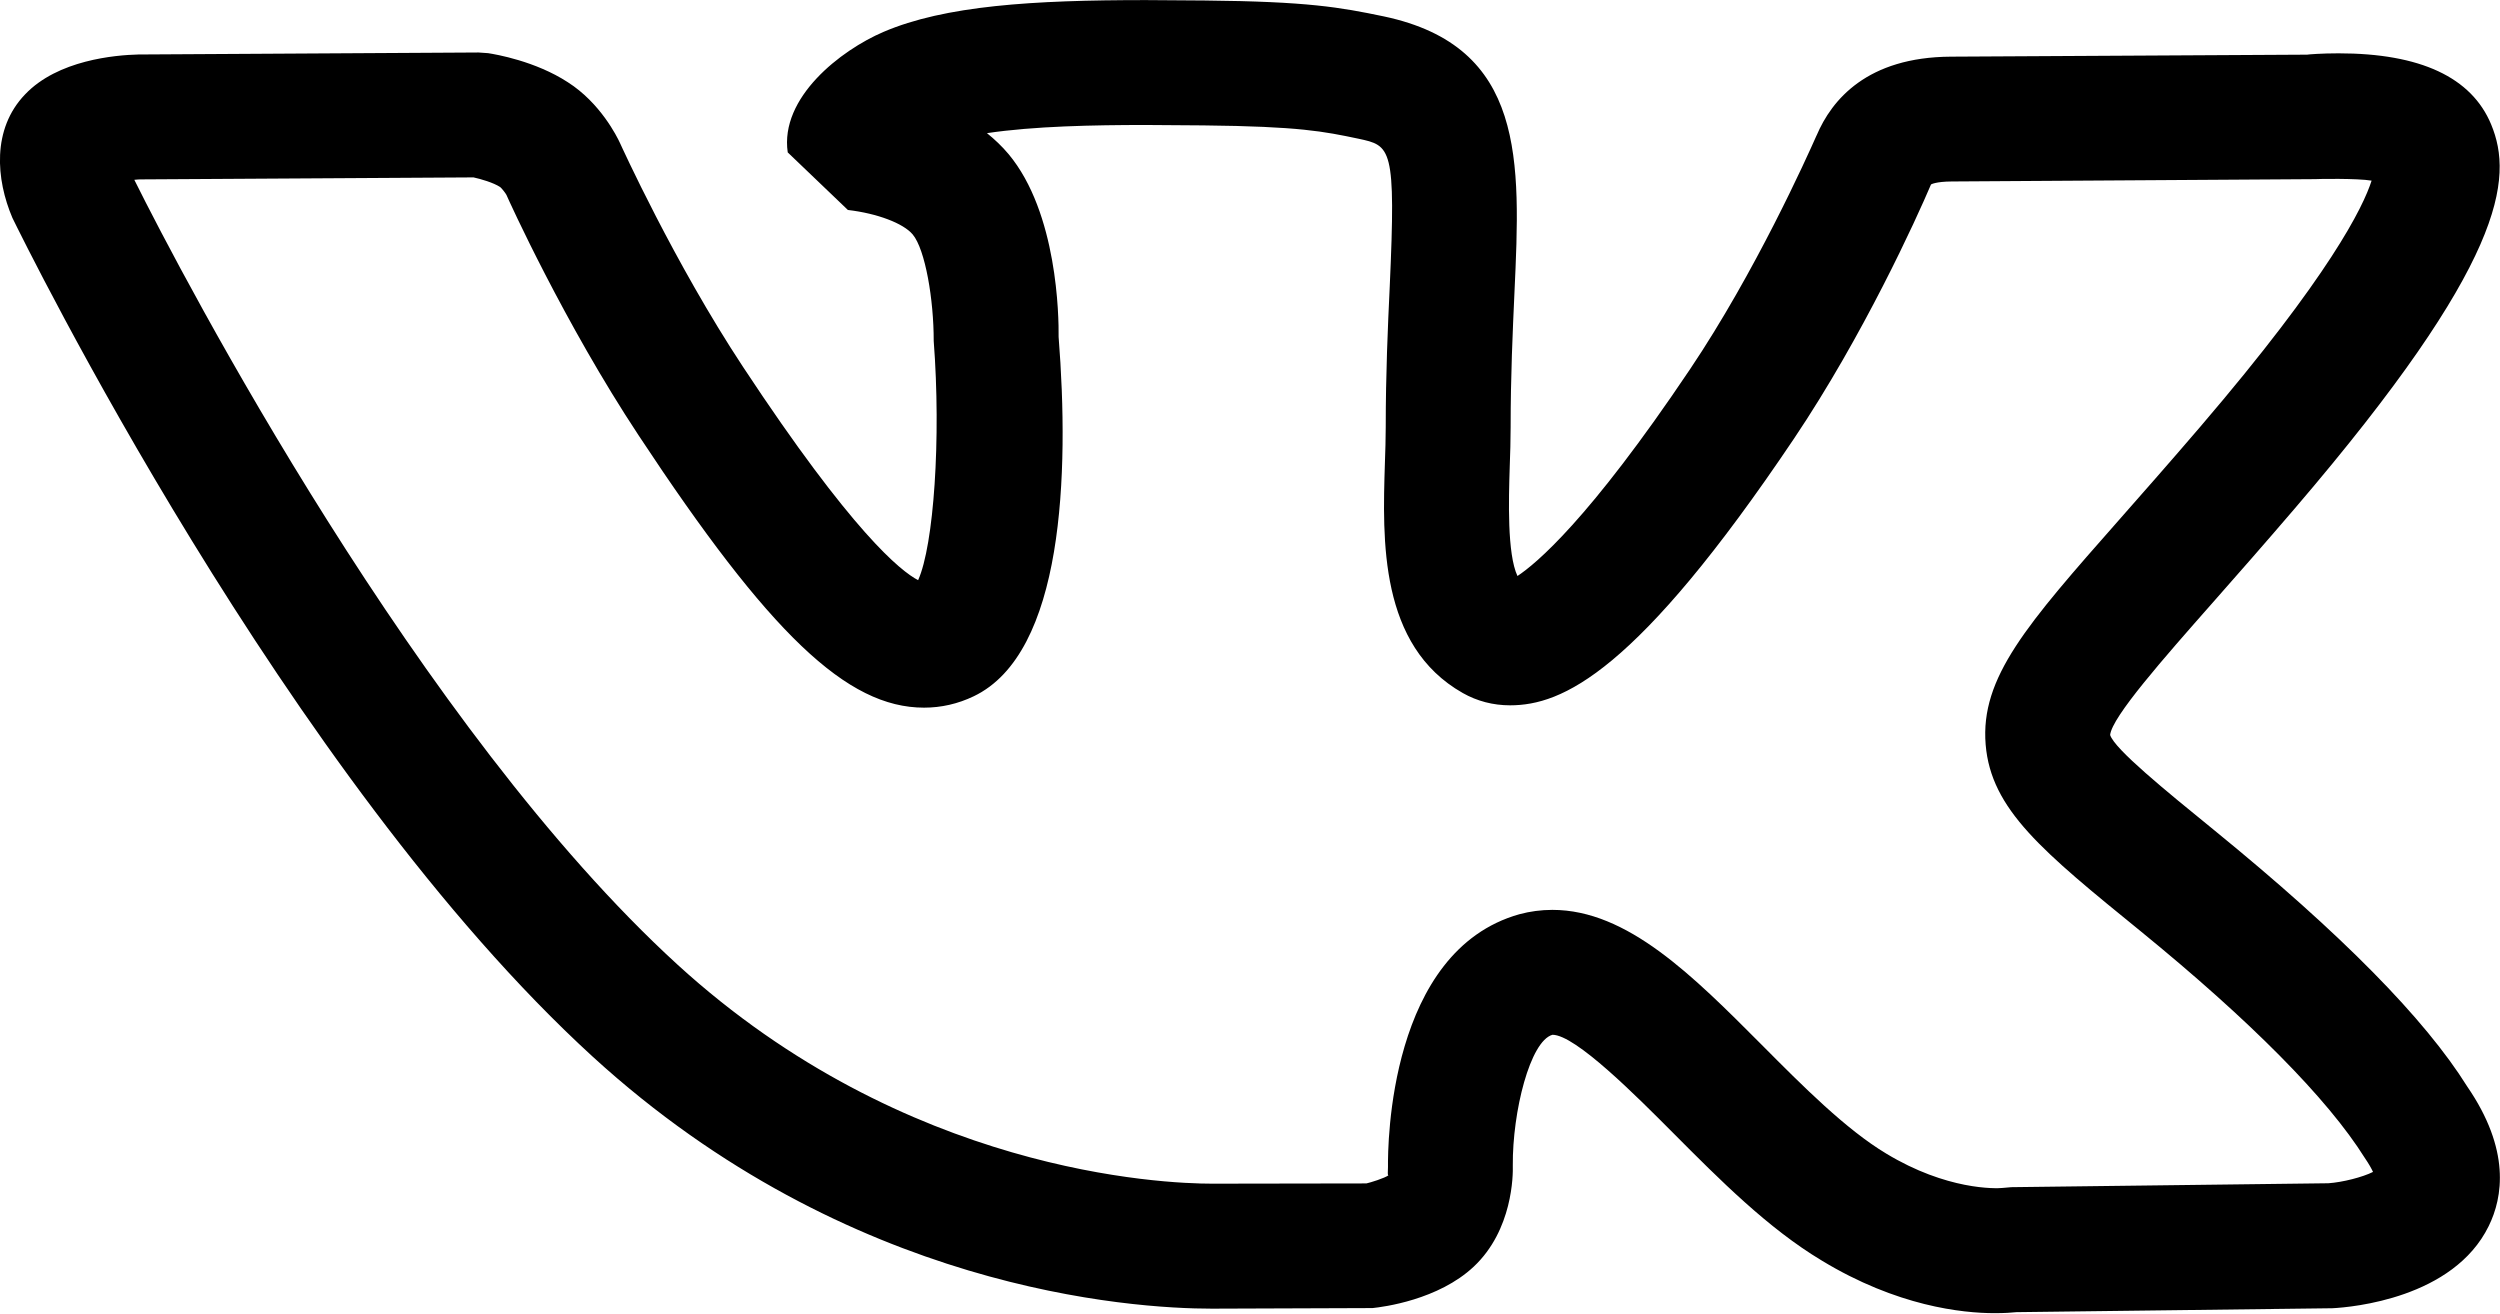
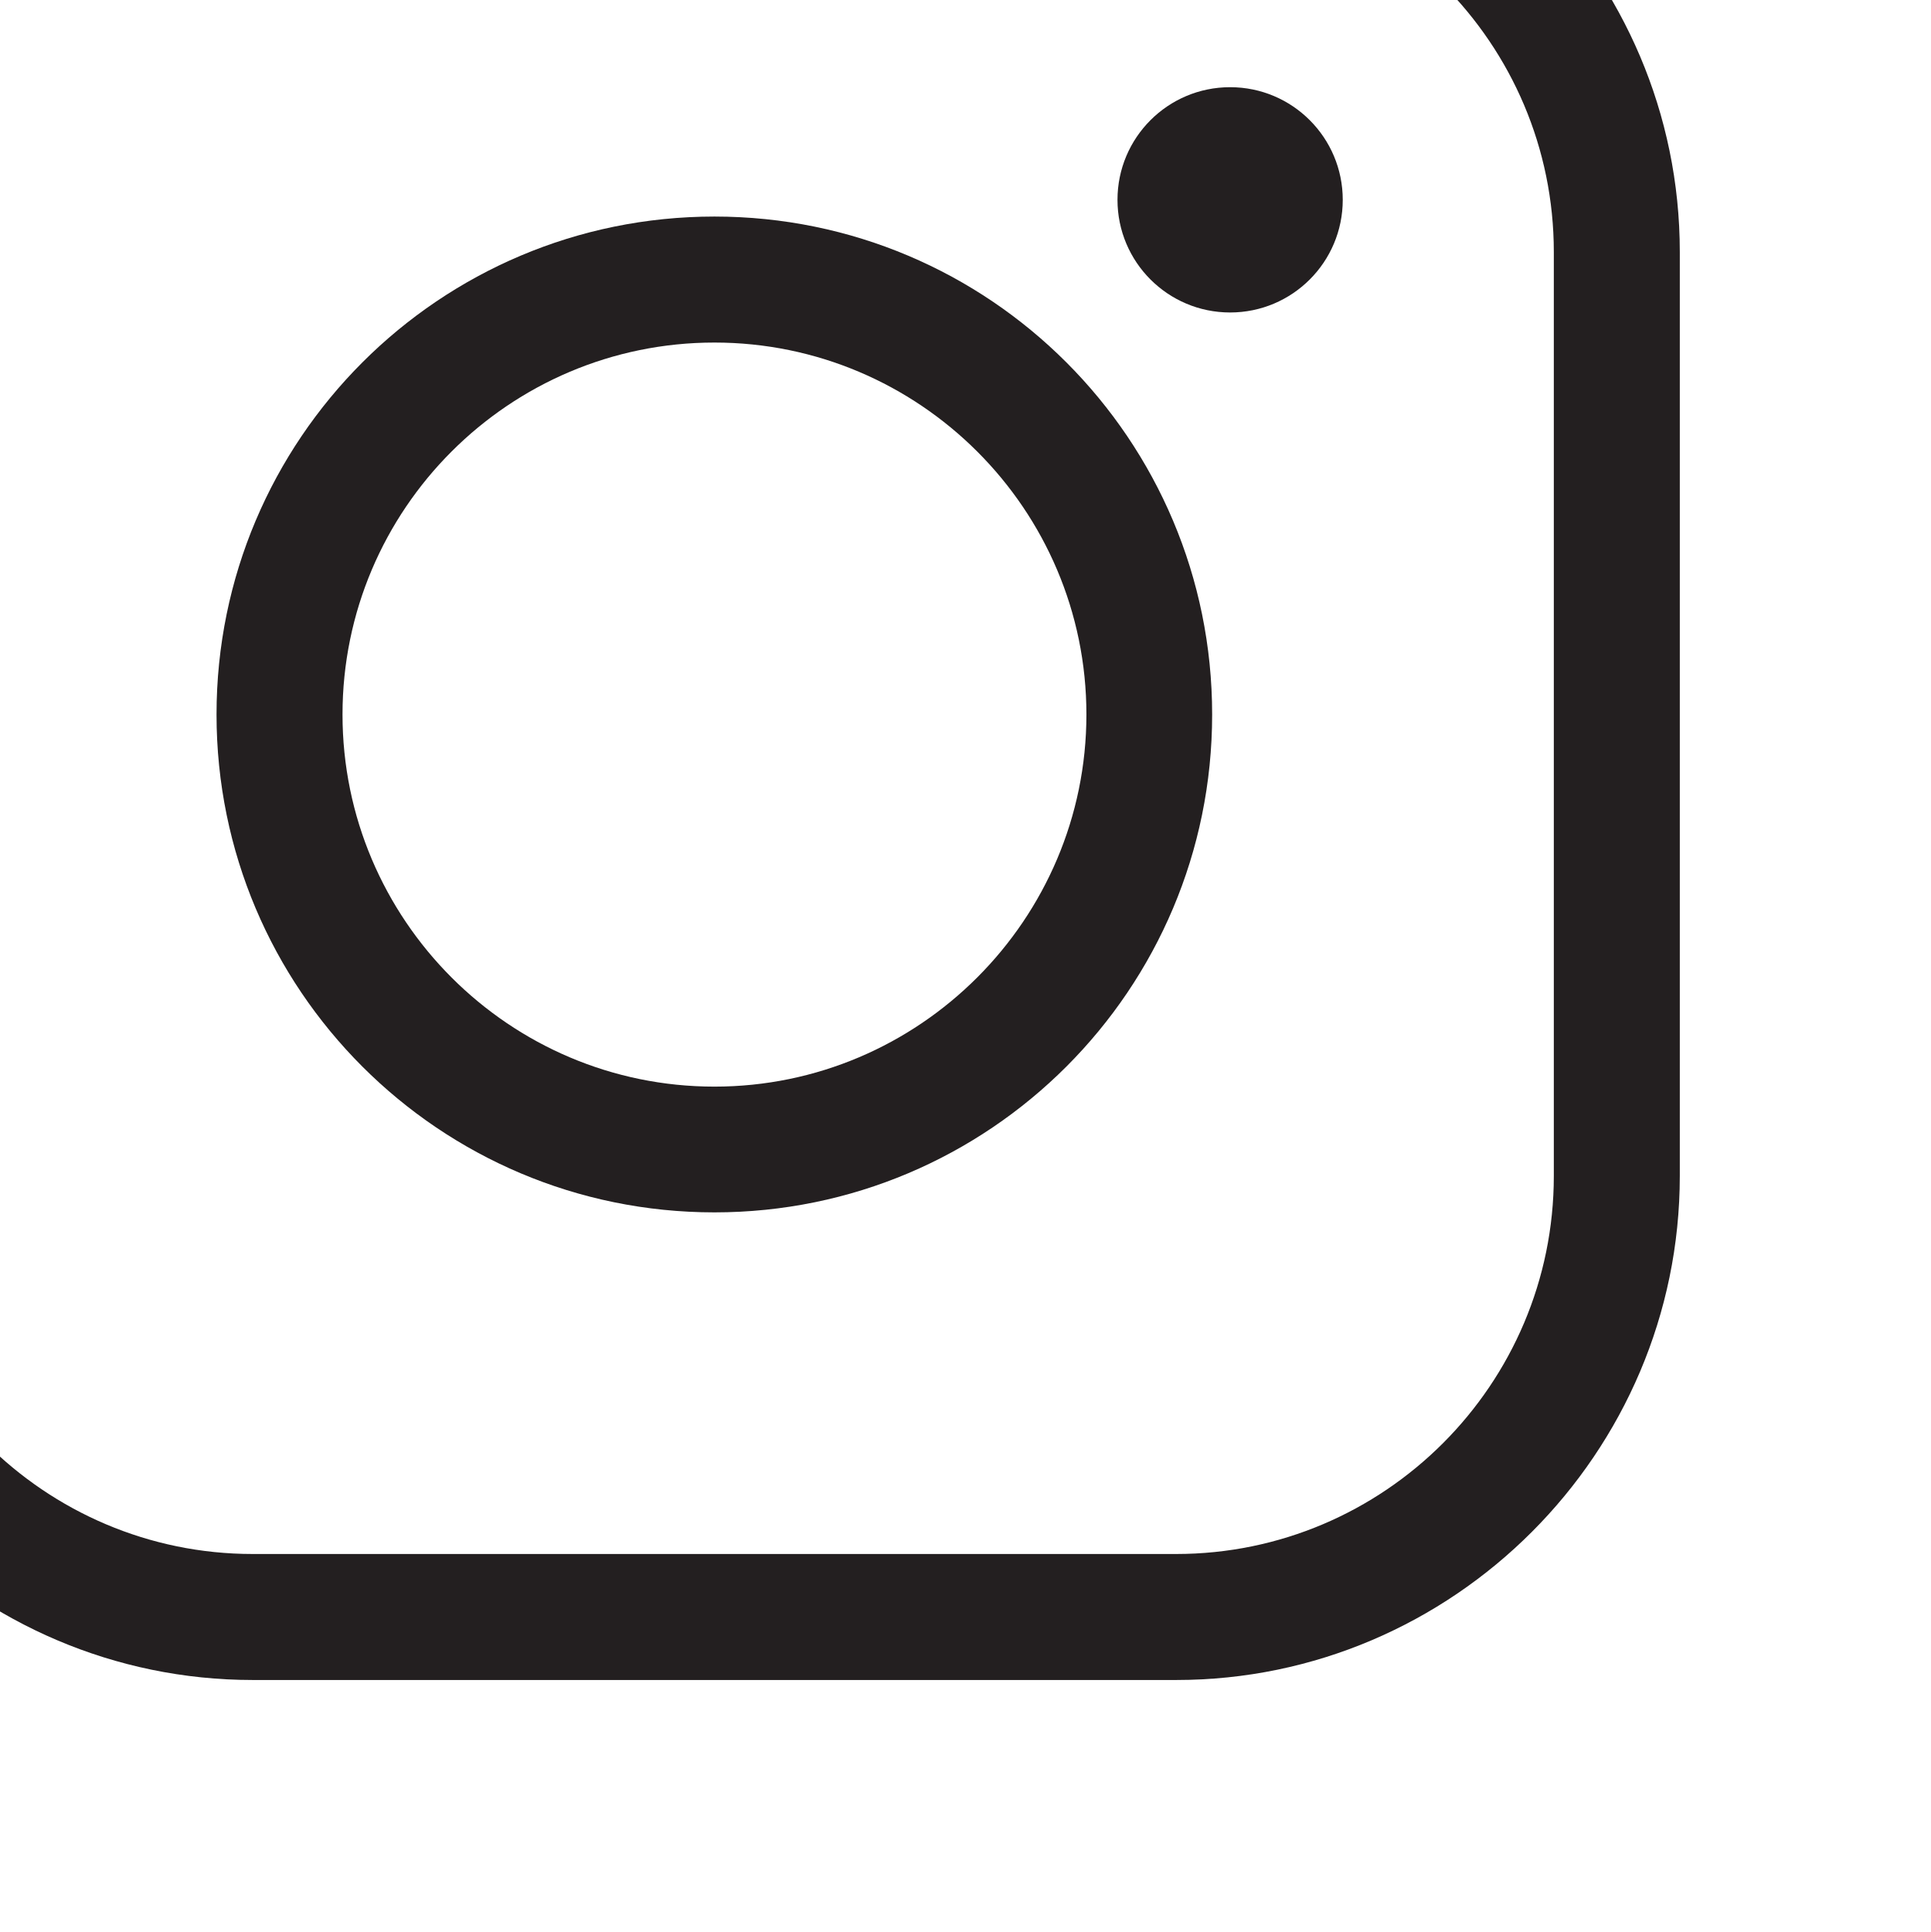
- <svg xmlns="http://www.w3.org/2000/svg" version="1.1" id="Layer_1" x="0px" y="0px" width="30.004px" height="15.761px" viewBox="3.007 11.628 30.004 15.761" enable-background="new 3.007 11.628 30.004 15.761" xml:space="preserve">
+ <svg>
  <g>
-     <path d="M26.945,27.388c-0.386,0-1.17-0.082-2.075-0.632c-0.642-0.385-1.223-0.968-1.784-1.532     c-0.438-0.44-1.171-1.177-1.447-1.177c-0.268,0.075-0.481,0.921-0.476,1.569c0.004,0.113-0.001,0.774-0.468,1.213     c-0.425,0.4-1.088,0.485-1.216,0.498l-1.926,0.007c-0.967,0-4.358-0.218-7.429-3.021c-3.674-3.358-6.835-9.798-6.968-10.07     c-0.197-0.462-0.248-1.066,0.152-1.482c0.392-0.413,1.081-0.472,1.359-0.479l4.083-0.024l0.115,0.008     c0.091,0.014,0.567,0.095,0.957,0.349c0.388,0.247,0.59,0.651,0.626,0.73c0.01,0.021,0.649,1.432,1.475,2.684     c1.312,1.99,1.896,2.455,2.103,2.562c0.188-0.417,0.277-1.7,0.187-2.871c0.001-0.493-0.101-1.098-0.252-1.278     c-0.112-0.134-0.426-0.253-0.778-0.294l-0.722-0.691c-0.096-0.658,0.635-1.226,1.149-1.446c0.737-0.316,1.792-0.382,3.147-0.382     l0.71,0.005c1.235,0.012,1.622,0.081,2.149,0.191c1.702,0.361,1.64,1.729,1.567,3.312c-0.021,0.464-0.046,1.001-0.046,1.621     c0,0.151-0.005,0.312-0.011,0.479c-0.012,0.38-0.032,1.038,0.093,1.304c0.219-0.145,0.852-0.665,2.072-2.483     c0.783-1.165,1.4-2.539,1.517-2.803l0.001-0.001c0.182-0.43,0.608-0.941,1.613-0.946l4.274-0.024     c0.012-0.003,0.172-0.016,0.377-0.016c0.98,0,1.597,0.287,1.832,0.854c0.269,0.65,0.169,1.657-2.354,4.605     c-0.37,0.432-0.697,0.804-0.982,1.127c-0.598,0.678-1.216,1.379-1.237,1.595c0.053,0.169,0.662,0.665,1.252,1.145     c1.53,1.247,2.528,2.264,3.033,3.073c0.522,0.759,0.429,1.33,0.258,1.677c-0.424,0.864-1.638,0.973-1.877,0.985l-3.79,0.047     C27.153,27.382,27.063,27.388,26.945,27.388z M21.638,22.548c0.899,0,1.682,0.786,2.511,1.618c0.497,0.5,1.011,1.016,1.496,1.307     c0.727,0.44,1.316,0.421,1.398,0.412l0.103-0.009l3.805-0.047c0.171-0.012,0.411-0.073,0.536-0.136     c-0.018-0.039-0.048-0.094-0.098-0.167c-0.449-0.718-1.388-1.659-2.686-2.718c-1.184-0.963-1.801-1.465-1.865-2.244     c-0.066-0.805,0.493-1.439,1.607-2.703c0.28-0.318,0.604-0.685,0.967-1.109c1.559-1.821,1.957-2.64,2.058-2.956     c-0.17-0.029-0.648-0.021-0.678-0.018l-4.361,0.028c-0.191,0.001-0.249,0.035-0.249,0.036c-0.176,0.414-0.812,1.812-1.644,3.05     c-1.895,2.82-2.785,3.2-3.407,3.201c-0.204,0-0.396-0.05-0.569-0.148c-1.003-0.569-0.963-1.834-0.934-2.757     c0.005-0.149,0.01-0.295,0.01-0.431c0-0.646,0.025-1.207,0.048-1.689c0.076-1.68,0.016-1.692-0.379-1.776     c-0.409-0.086-0.705-0.147-1.856-0.159l-0.693-0.005c-0.624,0-1.343,0.014-1.906,0.098c0.092,0.074,0.18,0.157,0.259,0.251     c0.588,0.704,0.604,1.951,0.601,2.194c0.13,1.646,0.061,3.796-1.018,4.313c-0.191,0.092-0.392,0.137-0.597,0.137     c-0.926,0-1.854-0.885-3.425-3.267c-0.895-1.354-1.56-2.824-1.587-2.887c-0.011-0.021-0.054-0.077-0.075-0.094     c-0.083-0.054-0.233-0.097-0.32-0.116l-4.001,0.024c-0.021,0.001-0.045,0.002-0.07,0.005c0.591,1.189,3.426,6.592,6.519,9.419     c2.74,2.502,5.826,2.629,6.417,2.629l1.851-0.003c0.046-0.01,0.218-0.062,0.269-0.1c-0.019,0.018-0.01-0.053-0.01-0.097     c-0.003-0.265,0.012-2.595,1.578-3.034C21.369,22.566,21.502,22.548,21.638,22.548z" />
+     <path fill="#231F20" d="M14.002-1.501c2.48,0,4.498,2.02,4.498,4.501v11c0,2.481-2.018,4.5-4.498,4.5H3.01     c-2.48,0-4.498-2.019-4.498-4.5V3c0-2.481,2.018-4.5,4.498-4.5h10.992 M14.002-3H3.01C-0.29-3-2.987-0.301-2.987,3v11.001     C-2.987,17.299-0.29,20,3.01,20h10.995C17.301,20,20,17.299,20,13.999V3C20-0.301,17.301-3,14.002-3L14.002-3z" />
+     <path fill="#231F20" d="M8.506,4.078c2.44,0,4.429,1.985,4.429,4.428c0,2.44-1.989,4.43-4.429,4.43c-2.443,0-4.428-1.989-4.428-4.43     C4.078,6.063,6.063,4.078,8.506,4.078 M8.506,2.578c-3.273,0-5.928,2.654-5.928,5.928s2.654,5.927,5.928,5.927     c3.274,0,5.926-2.653,5.926-5.927S11.78,2.578,8.506,2.578L8.506,2.578z" />
+     <circle fill="#231F20" cx="14.646" cy="2.379" r="1.341" />
  </g>
</svg>
